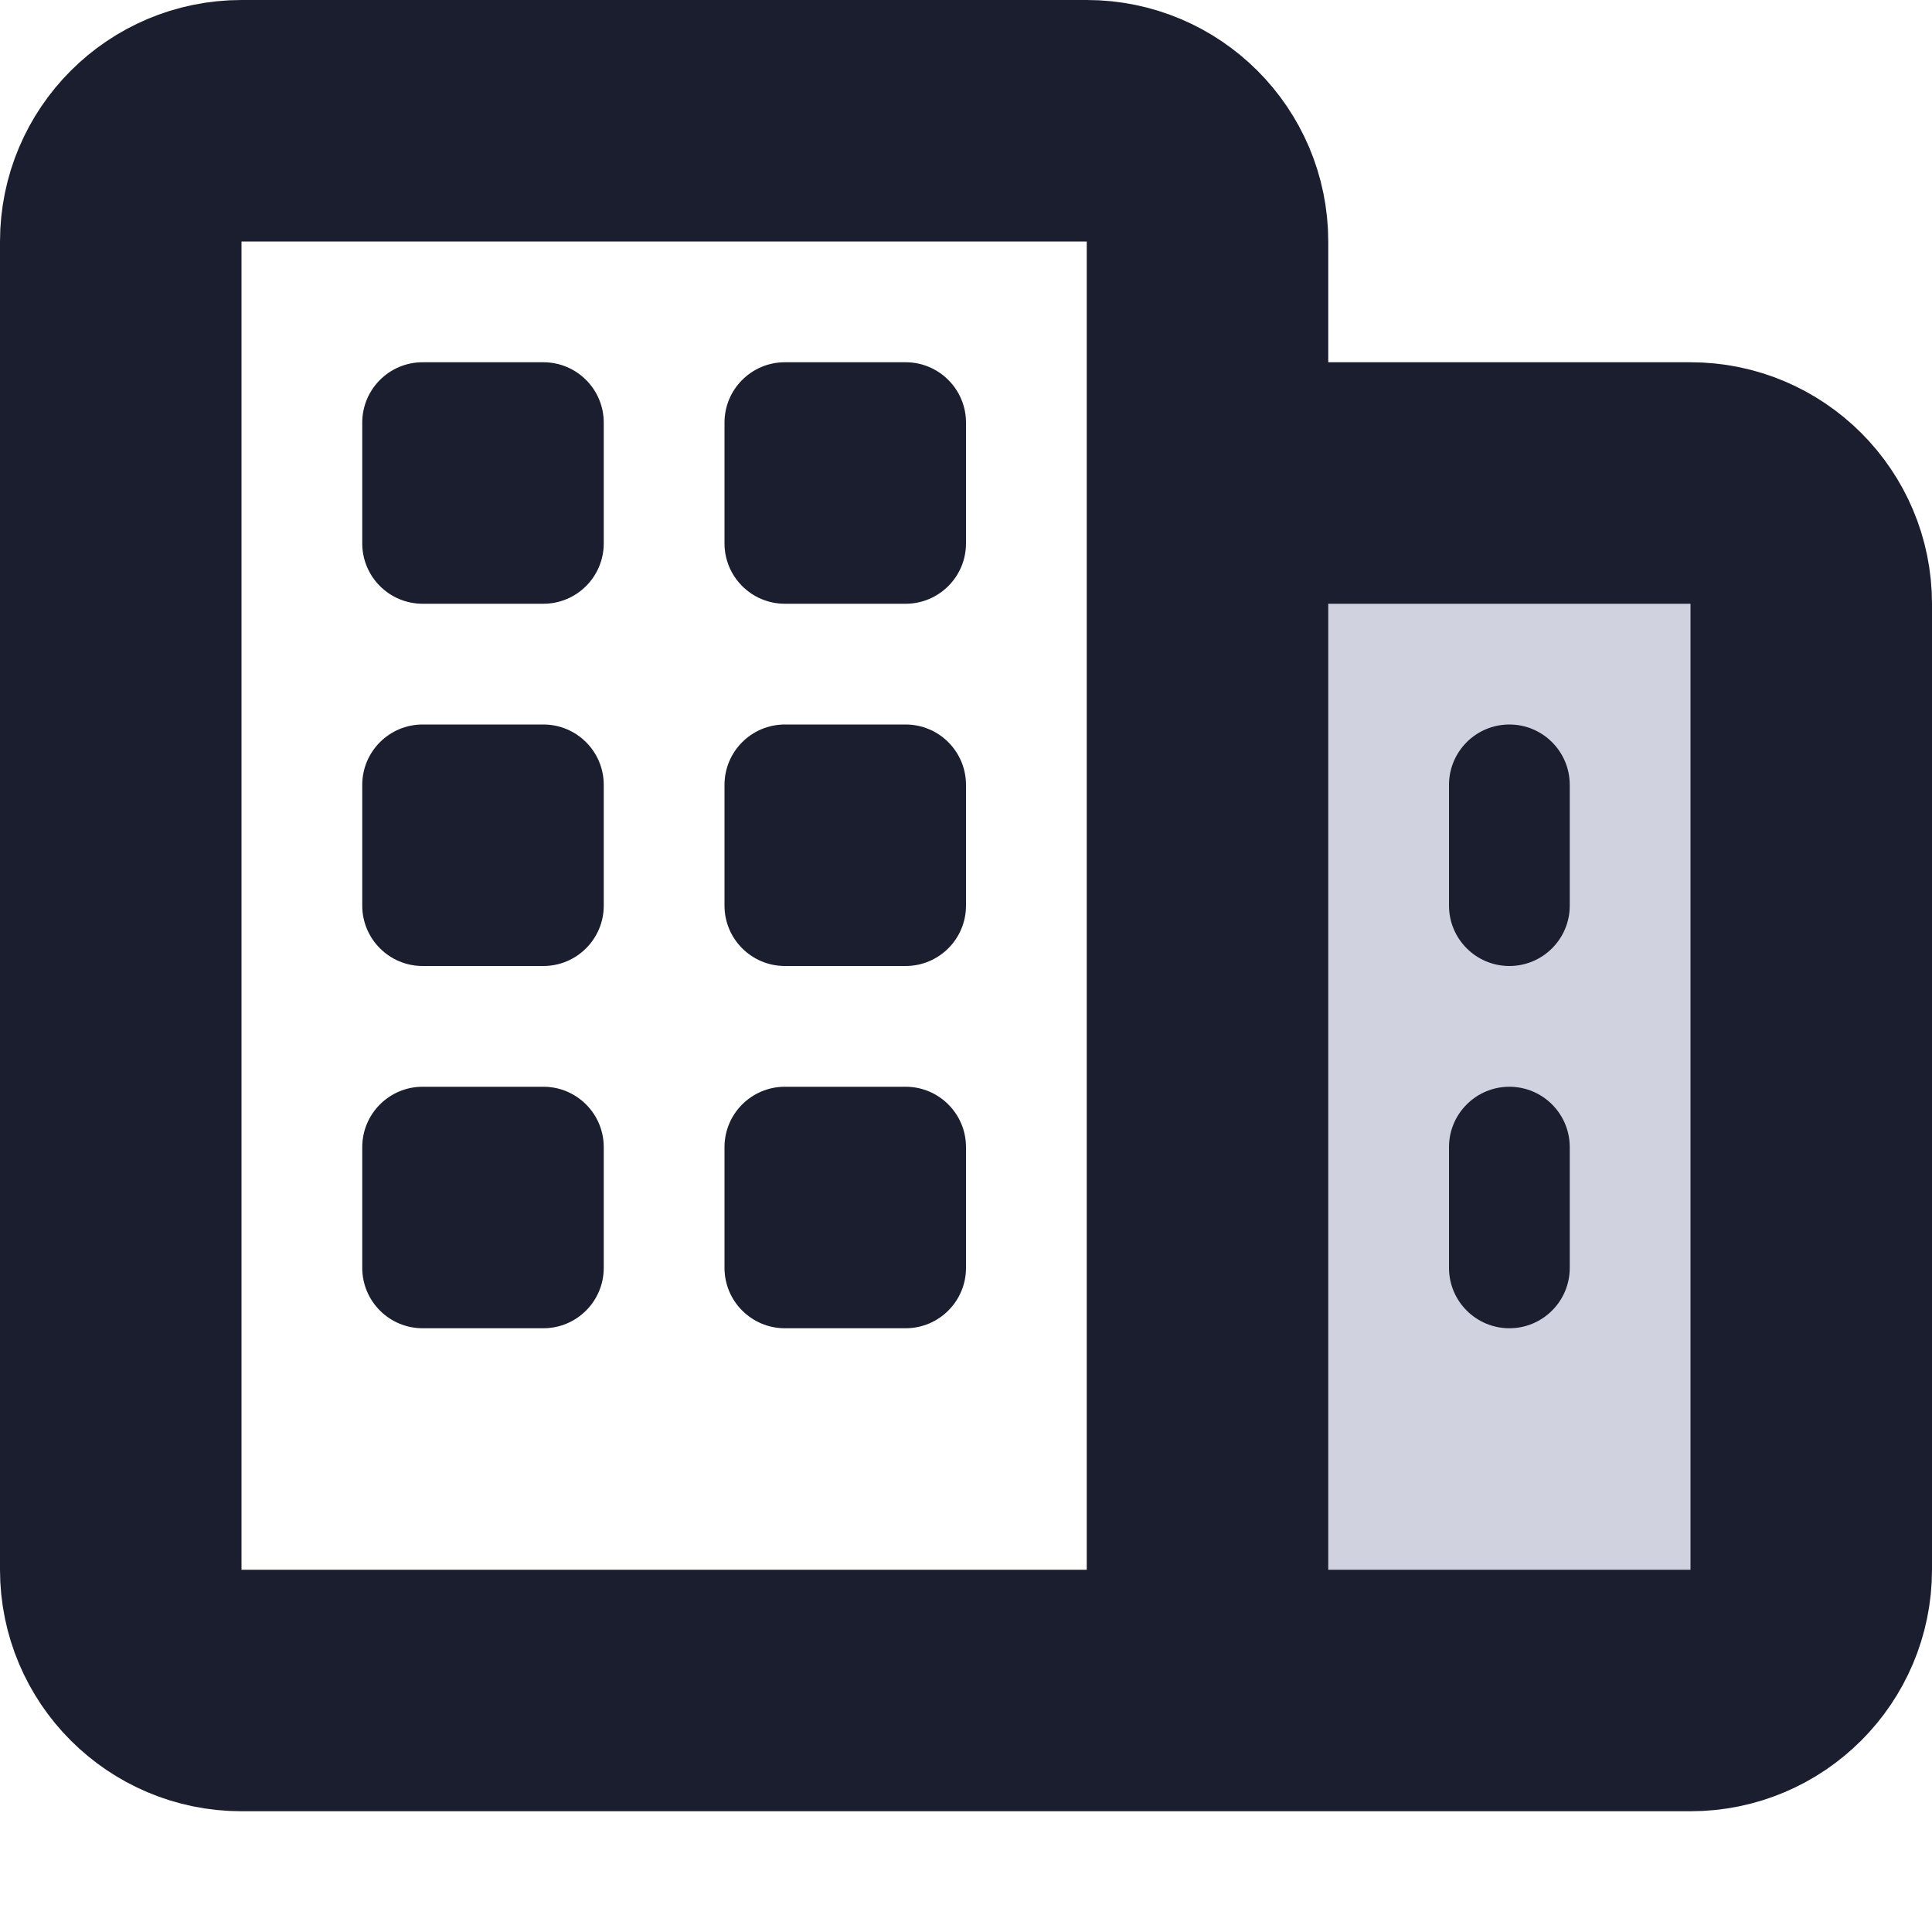
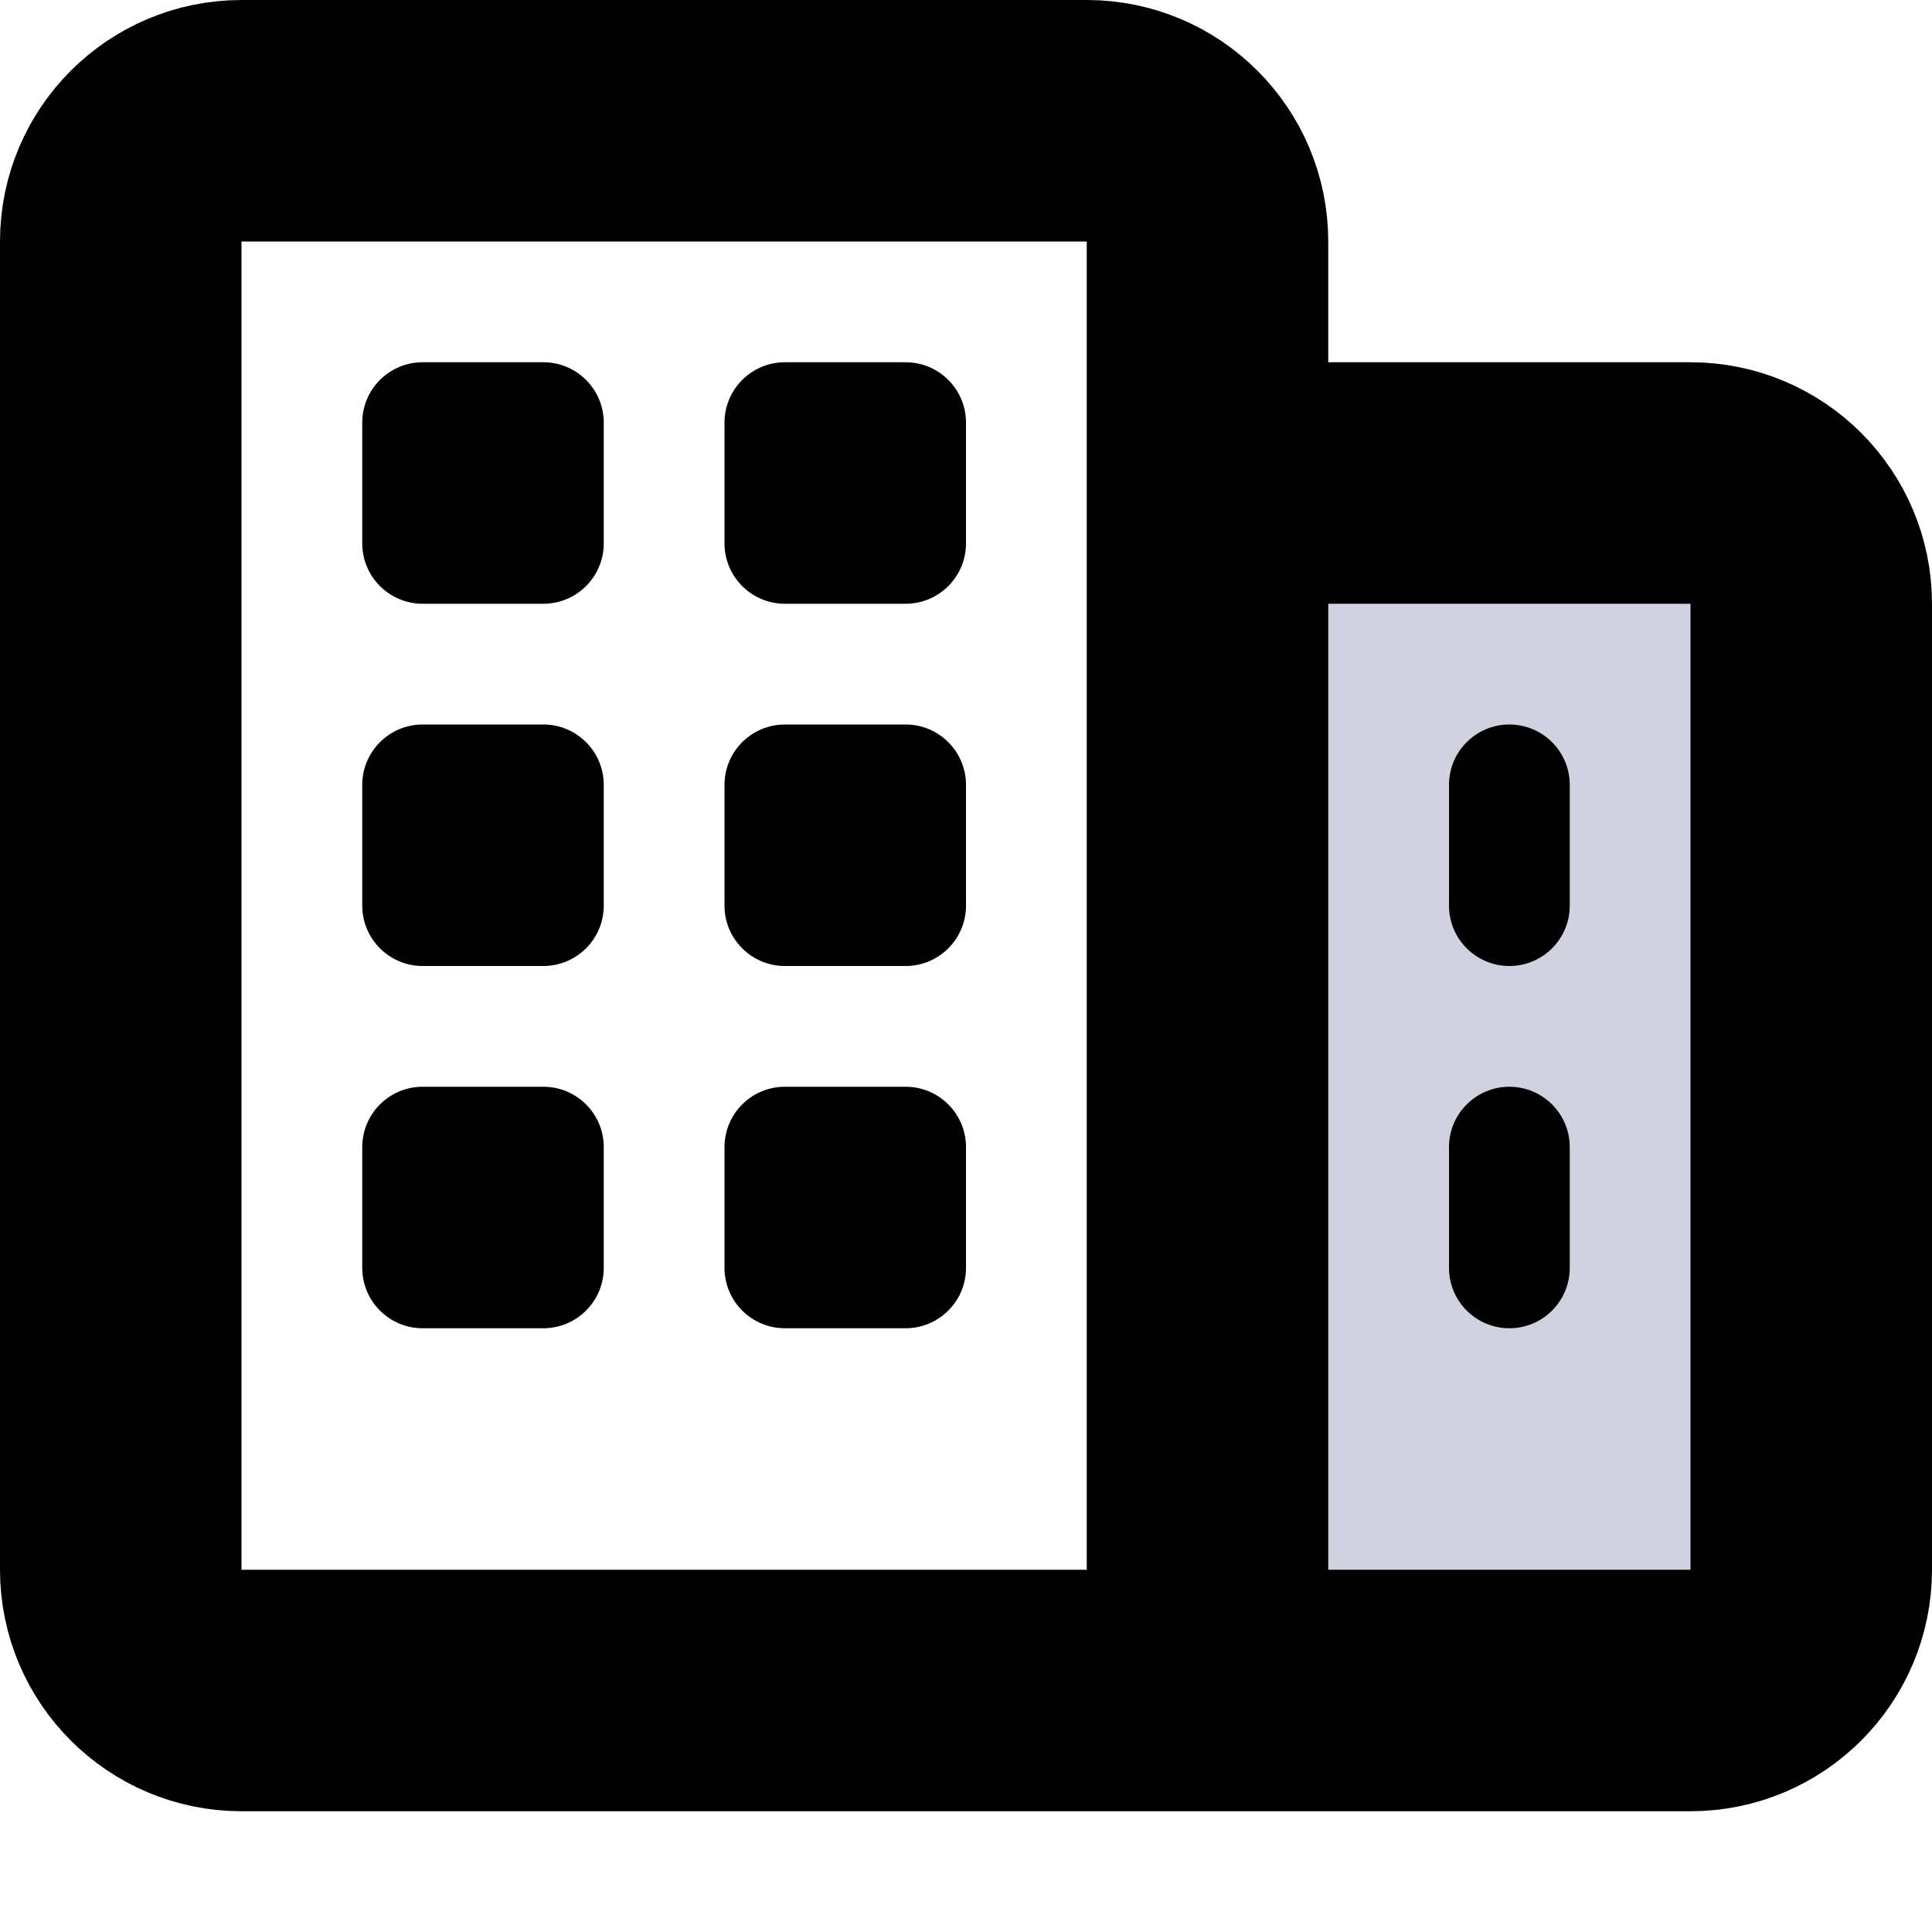
<svg xmlns="http://www.w3.org/2000/svg" viewBox="0 0 16 16" fill="none">
  <path d="M10 4V14H14C14.552 14 15 13.552 15 13V5C15 4.448 14.552 4 14 4H10Z" class="icon-light" fill="#D0D2E0" />
-   <path d="M10 14H2C1.448 14 1 13.552 1 13V2C1 1.448 1.448 1 2 1H9C9.552 1 10 1.448 10 2V4M10 14V4M10 14H14C14.552 14 15 13.552 15 13V5C15 4.448 14.552 4 14 4H10" stroke="#1B1E2E" stroke-width="2" class="icon-dark" />
-   <path d="M3 3.5C3 3.224 3.224 3 3.5 3H4.5C4.776 3 5 3.224 5 3.5V4.5C5 4.776 4.776 5 4.5 5H3.5C3.224 5 3 4.776 3 4.5V3.5Z" fill="#1B1E2E" class="icon-dark" />
-   <path d="M12 6.5C12 6.224 12.224 6 12.5 6C12.776 6 13 6.224 13 6.5V7.5C13 7.776 12.776 8 12.5 8C12.224 8 12 7.776 12 7.5V6.5Z" fill="#1B1E2E" class="icon-dark" />
-   <path d="M12 9.5C12 9.224 12.224 9 12.5 9C12.776 9 13 9.224 13 9.5V10.5C13 10.776 12.776 11 12.5 11C12.224 11 12 10.776 12 10.5V9.5Z" fill="#1B1E2E" class="icon-dark" />
-   <path d="M3 6.5C3 6.224 3.224 6 3.5 6H4.5C4.776 6 5 6.224 5 6.5V7.5C5 7.776 4.776 8 4.5 8H3.5C3.224 8 3 7.776 3 7.5V6.5Z" fill="#1B1E2E" class="icon-dark" />
-   <path d="M3 9.5C3 9.224 3.224 9 3.5 9H4.5C4.776 9 5 9.224 5 9.5V10.5C5 10.776 4.776 11 4.5 11H3.5C3.224 11 3 10.776 3 10.5V9.5Z" fill="#1B1E2E" class="icon-dark" />
-   <path d="M6 3.5C6 3.224 6.224 3 6.5 3H7.5C7.776 3 8 3.224 8 3.5V4.5C8 4.776 7.776 5 7.5 5H6.5C6.224 5 6 4.776 6 4.5V3.5Z" fill="#1B1E2E" class="icon-dark" />
-   <path d="M6 6.5C6 6.224 6.224 6 6.5 6H7.5C7.776 6 8 6.224 8 6.5V7.5C8 7.776 7.776 8 7.5 8H6.5C6.224 8 6 7.776 6 7.5V6.5Z" fill="#1B1E2E" class="icon-dark" />
-   <path d="M6 9.5C6 9.224 6.224 9 6.5 9H7.5C7.776 9 8 9.224 8 9.5V10.5C8 10.776 7.776 11 7.5 11H6.5C6.224 11 6 10.776 6 10.5V9.5Z" fill="#1B1E2E" class="icon-dark" />
+   <path d="M10 14H2C1.448 14 1 13.552 1 13V2C1 1.448 1.448 1 2 1H9C9.552 1 10 1.448 10 2V4M10 14V4M10 14H14C14.552 14 15 13.552 15 13V5C15 4.448 14.552 4 14 4H10" stroke="currentColor" stroke-width="2" class="icon-dark" />
+   <path d="M3 3.5C3 3.224 3.224 3 3.5 3H4.5C4.776 3 5 3.224 5 3.5V4.5C5 4.776 4.776 5 4.5 5H3.5C3.224 5 3 4.776 3 4.5V3.5Z" fill="currentColor" class="icon-dark" />
+   <path d="M12 6.5C12 6.224 12.224 6 12.5 6C12.776 6 13 6.224 13 6.5V7.5C13 7.776 12.776 8 12.5 8C12.224 8 12 7.776 12 7.5V6.5Z" fill="currentColor" class="icon-dark" />
+   <path d="M12 9.5C12 9.224 12.224 9 12.5 9C12.776 9 13 9.224 13 9.5V10.5C13 10.776 12.776 11 12.5 11C12.224 11 12 10.776 12 10.5V9.5Z" fill="currentColor" class="icon-dark" />
+   <path d="M3 6.5C3 6.224 3.224 6 3.5 6H4.5C4.776 6 5 6.224 5 6.5V7.5C5 7.776 4.776 8 4.5 8H3.5C3.224 8 3 7.776 3 7.5V6.5Z" fill="currentColor" class="icon-dark" />
+   <path d="M3 9.5C3 9.224 3.224 9 3.5 9H4.5C4.776 9 5 9.224 5 9.5V10.5C5 10.776 4.776 11 4.5 11H3.5C3.224 11 3 10.776 3 10.5V9.5Z" fill="currentColor" class="icon-dark" />
+   <path d="M6 3.5C6 3.224 6.224 3 6.5 3H7.5C7.776 3 8 3.224 8 3.5V4.5C8 4.776 7.776 5 7.5 5H6.5C6.224 5 6 4.776 6 4.5V3.5Z" fill="currentColor" class="icon-dark" />
+   <path d="M6 6.5C6 6.224 6.224 6 6.5 6H7.5C7.776 6 8 6.224 8 6.5V7.5C8 7.776 7.776 8 7.5 8H6.5C6.224 8 6 7.776 6 7.5V6.5Z" fill="currentColor" class="icon-dark" />
+   <path d="M6 9.5C6 9.224 6.224 9 6.5 9H7.5C7.776 9 8 9.224 8 9.5V10.5C8 10.776 7.776 11 7.5 11H6.5C6.224 11 6 10.776 6 10.5V9.5Z" fill="currentColor" class="icon-dark" />
</svg>
